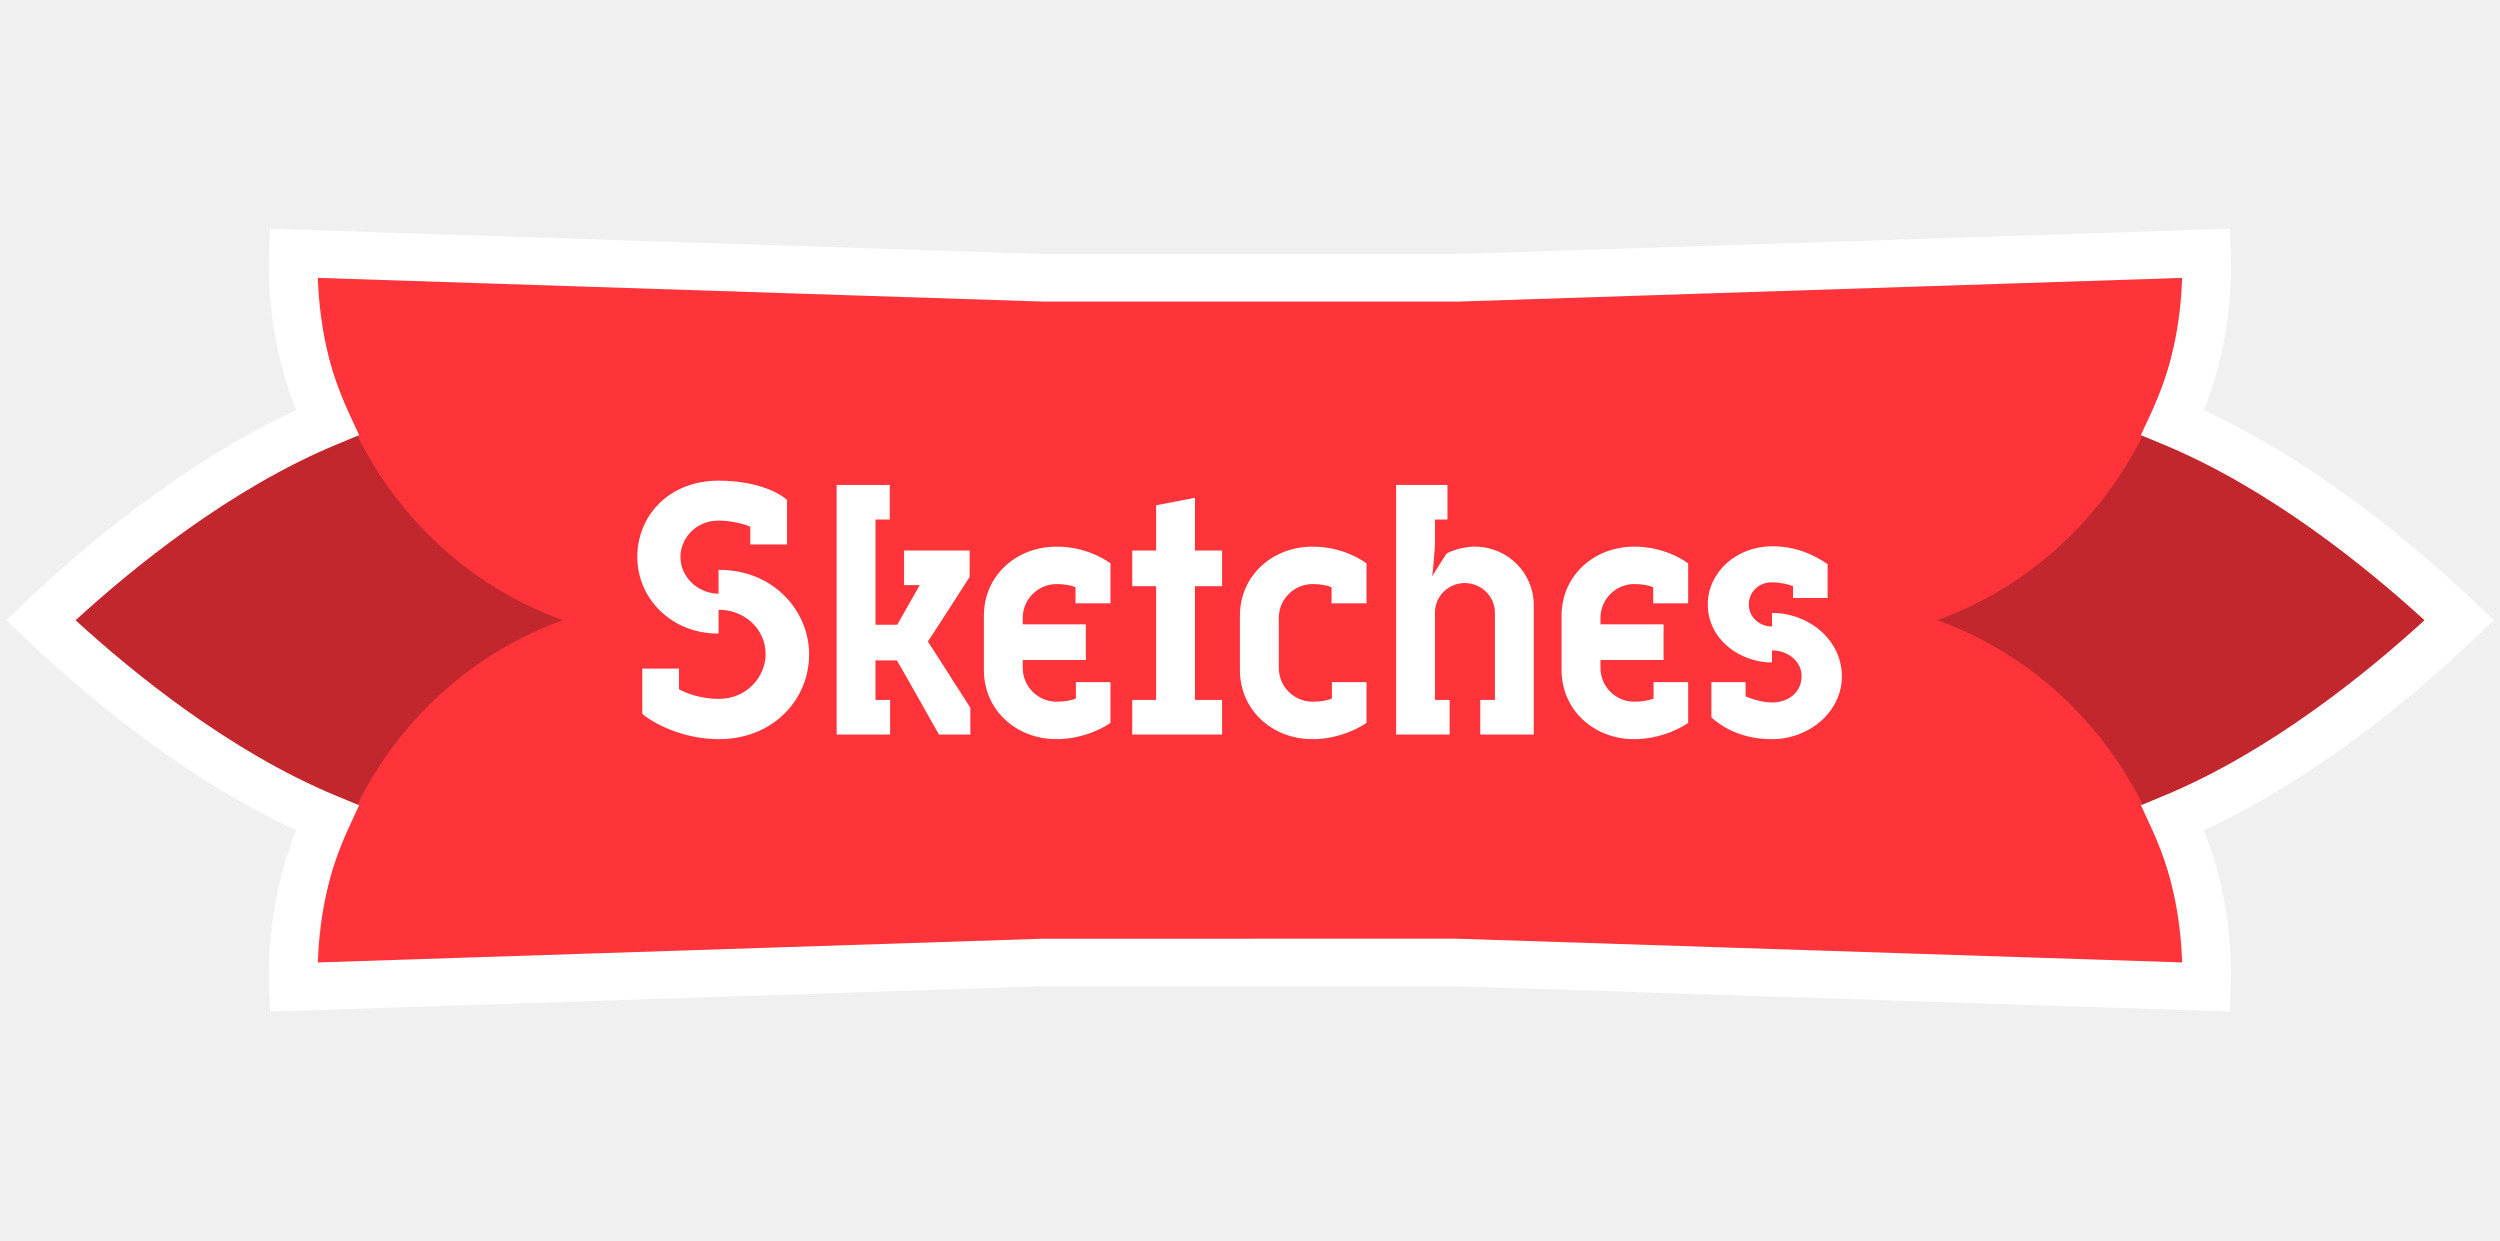
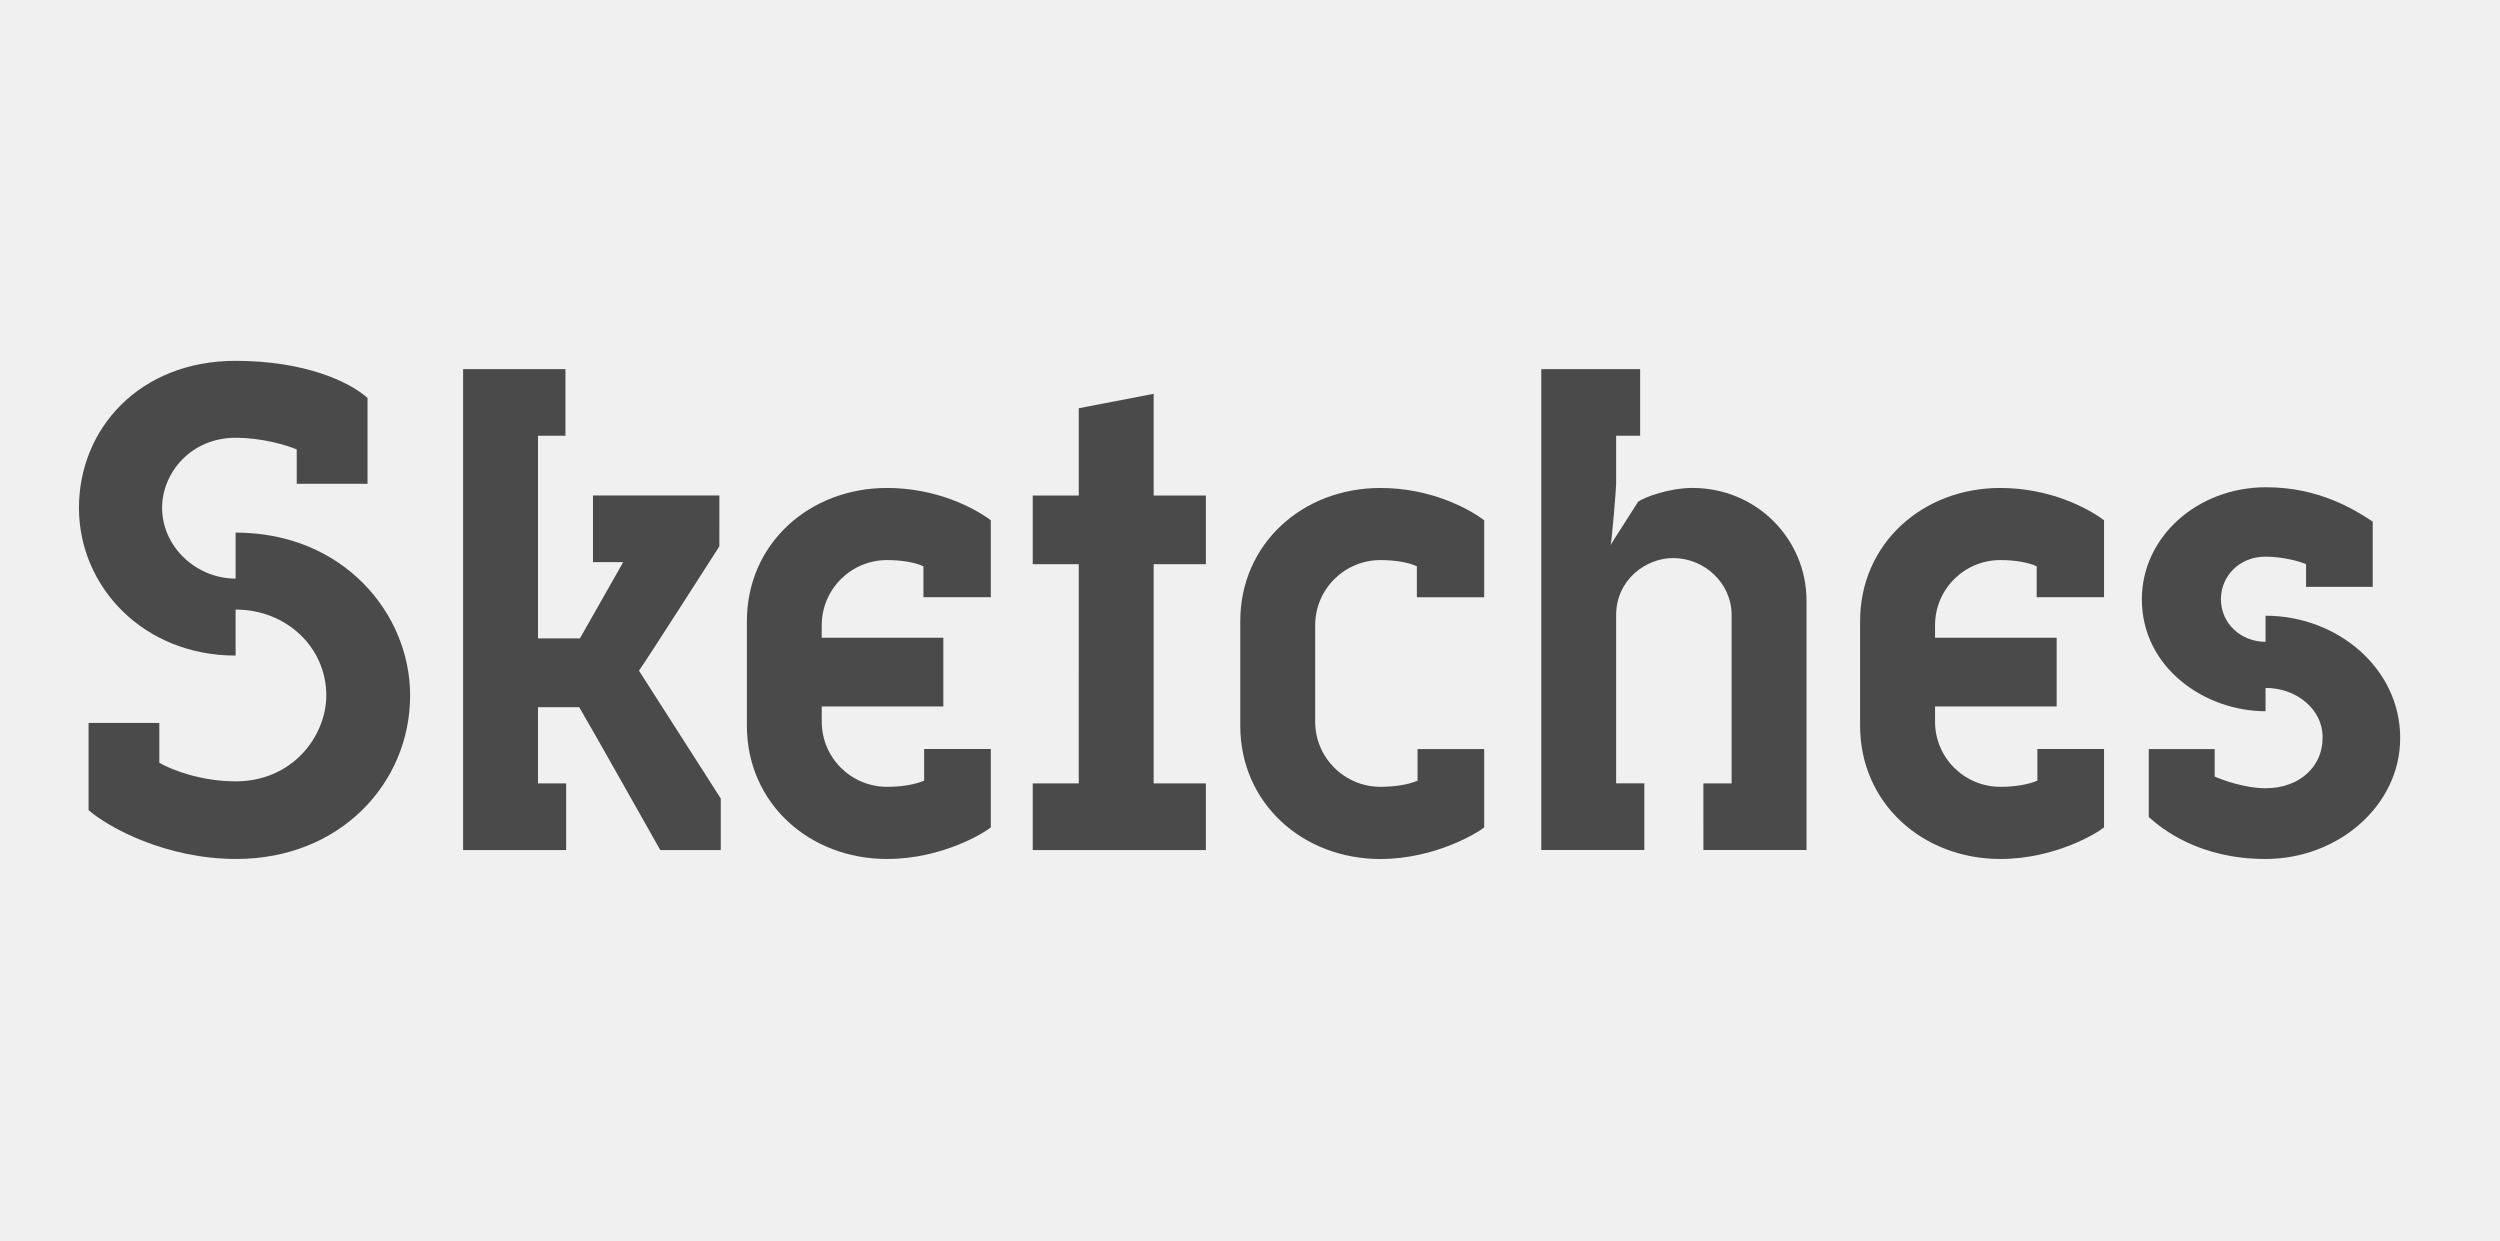
<svg xmlns="http://www.w3.org/2000/svg" version="1.1" id="Layer_1" x="0px" y="0px" width="300px" height="148.839px" viewBox="0 0 300 148.839" enable-background="new 0 0 300 148.839" xml:space="preserve">
-   <path fill="#C1272D" d="M137.094,46.604H57.731c-21.098,0-43.336,18.762-52.845,27.823c9.491,9.063,31.687,27.805,52.845,27.805  h79.363V46.604z" />
-   <path fill="#C1272D" d="M162.908,46.604h79.359c21.099,0,43.34,18.762,52.847,27.823c-9.49,9.063-31.688,27.805-52.847,27.805  h-79.359V46.604L162.908,46.604z" />
-   <path fill="#FF343B" d="M232.457,74.424v-0.009c17.643-6.317,30.034-23.835,29.391-44.019l-87.701,2.944H150h-24.145l-87.702-2.944  C37.51,50.58,49.901,68.098,67.545,74.415v0.009c-17.643,6.316-30.035,23.833-29.392,44.02l87.702-2.944H150h24.146l87.701,2.944  C262.491,98.257,250.1,80.74,232.457,74.424z" />
-   <path fill="#FFFFFF" d="M267.604,121.387l-92.904-3.04h-49.492l-92.813,3.04l-0.091-2.853c-0.214-6.544,0.871-12.896,3.225-18.921  C21.516,93.165,9.21,82.5,2.916,76.489l-2.164-2.064l2.165-2.063c6.3-6.005,18.612-16.667,32.616-23.122  c-2.359-6.032-3.445-12.387-3.231-18.937l0.091-2.851l92.907,3.037l49.491-0.001l92.813-3.035l0.093,2.851  c0.216,6.545-0.87,12.903-3.23,18.937c14.005,6.454,26.318,17.117,32.616,23.122l2.165,2.063l-2.164,2.064  c-6.294,6.011-18.601,16.676-32.612,23.125c2.355,6.03,3.441,12.381,3.226,18.921L267.604,121.387z M150,112.643h24.794  l87.201,2.852c-0.185-5.608-1.473-11.033-3.841-16.168l-1.242-2.696l2.74-1.136c12.75-5.283,24.395-14.761,31.285-21.067  c-6.895-6.305-18.547-15.781-31.293-21.074l-2.738-1.137l1.242-2.692c2.371-5.139,3.662-10.571,3.849-16.183l-87.109,2.85h-49.68  l-87.202-2.85c0.186,5.615,1.478,11.046,3.848,16.183l1.242,2.692l-2.739,1.137C27.613,58.647,15.96,68.123,9.066,74.429  c6.89,6.307,18.535,15.786,31.286,21.068l2.741,1.136l-1.243,2.695c-2.367,5.131-3.656,10.557-3.843,16.17l87.109-2.852H150V112.643  z" />
-   <g>
-     <path fill="#FFFFFF" d="M86.229,83.867c3.595,0,5.648-2.869,5.648-5.351c0-2.992-2.482-5.346-5.648-5.346v2.865   c-5.731,0-9.754-4.277-9.754-9.198c0-4.919,3.764-9.156,9.754-9.156c4.279,0,7.06,1.283,8.216,2.31v5.347h-4.41v-2.138   c-0.598-0.256-2.138-0.728-3.806-0.728c-2.781,0-4.577,2.183-4.577,4.363c0,2.438,2.14,4.407,4.577,4.407v-2.866   c6.716,0,10.868,5.049,10.868,10.139c0,5.477-4.366,10.186-10.825,10.186c-4.407,0-7.959-1.969-9.199-3.04V80.23h4.406v2.48   C82.293,83.18,84.134,83.867,86.229,83.867z" />
-     <path fill="#FFFFFF" d="M116.354,69.232c-0.686,1.069-4.409,6.889-5.006,7.743l5.093,7.958v3.211h-3.767   c-0.513-0.898-4.191-7.446-5.048-8.899h-2.567v4.749h1.755v4.15h-6.417V58.195h6.374v4.148h-1.71v12.622h2.61l2.695-4.75h-1.881   v-4.15h7.871L116.354,69.232L116.354,69.232z" />
-     <path fill="#FFFFFF" d="M129.062,72.4v-1.927c-0.555-0.257-1.411-0.386-2.268-0.386c-2.223,0-4.064,1.797-4.064,4.066v0.77h7.572   v4.279h-7.572v0.941c0,2.268,1.841,4.063,4.064,4.063c0.857,0,1.712-0.125,2.312-0.385v-1.968h4.15v4.879   c-0.344,0.3-2.996,1.969-6.463,1.969c-4.833,0-8.726-3.469-8.726-8.301v-6.503c0-4.835,3.893-8.301,8.726-8.301   c3.083,0,5.435,1.241,6.463,2.013v4.792L129.062,72.4L129.062,72.4z" />
-     <path fill="#FFFFFF" d="M138.735,70.344h-2.867v-4.278h2.867v-5.434l4.665-0.897v6.332h3.251v4.278H143.4v13.649h3.251v4.151   h-10.783v-4.151h2.867V70.344L138.735,70.344z" />
-     <path fill="#FFFFFF" d="M159.789,72.4v-1.927c-0.556-0.257-1.411-0.386-2.268-0.386c-2.224,0-4.065,1.797-4.065,4.066v5.991   c0,2.269,1.842,4.063,4.065,4.063c0.856,0,1.712-0.126,2.31-0.383v-1.969h4.151v4.877c-0.344,0.3-3.039,1.97-6.464,1.97   c-4.832,0-8.727-3.467-8.727-8.301v-6.503c0-4.835,3.893-8.301,8.727-8.301c3.082,0,5.434,1.241,6.464,2.013v4.792h-4.193V72.4z" />
-     <path fill="#FFFFFF" d="M177.632,83.993h1.757V73.511c0-2.01-1.714-3.55-3.64-3.55c-1.711,0-3.55,1.369-3.55,3.55v10.481h1.755   v4.151h-6.418V58.195h6.158v4.148h-1.495v2.995c0,0.301-0.258,3.466-0.343,3.809c0.472-0.77,1.37-2.139,1.712-2.696   c0.428-0.299,1.968-0.856,3.382-0.856c3.978,0,7.103,3.167,7.103,7.019v15.529h-6.421V83.993z" />
-     <path fill="#FFFFFF" d="M198.387,72.4v-1.927c-0.555-0.257-1.411-0.386-2.266-0.386c-2.227,0-4.065,1.797-4.065,4.066v0.77h7.573   v4.279h-7.573v0.941c0,2.268,1.839,4.063,4.065,4.063c0.854,0,1.711-0.125,2.309-0.385v-1.968h4.15v4.879   c-0.344,0.3-2.994,1.969-6.462,1.969c-4.835,0-8.729-3.469-8.729-8.301v-6.503c0-4.835,3.892-8.301,8.729-8.301   c3.08,0,5.435,1.241,6.462,2.013v4.792L198.387,72.4L198.387,72.4z" />
-     <path fill="#FFFFFF" d="M215.161,71.757v-1.413c-0.471-0.211-1.54-0.469-2.523-0.469c-1.668,0-2.779,1.241-2.779,2.651   c0,1.541,1.282,2.653,2.779,2.653v-1.626c4.449,0,8.385,3.253,8.385,7.618c0,4.191-3.85,7.529-8.385,7.529   c-4.15,0-6.461-1.883-7.272-2.61v-4.235h4.105v1.713c0.471,0.21,1.883,0.728,3.167,0.728c2.095,0,3.551-1.329,3.551-3.124v-0.087   c0-1.668-1.582-3.037-3.551-3.037V79.5c-3.765,0-7.702-2.693-7.702-6.974c0-3.85,3.424-6.974,7.745-6.974   c3.25,0,5.476,1.37,6.632,2.14v4.065H215.161L215.161,71.757z" />
+   <g opacity="0.69">
+     <path d="M28.271,93.762c6.93,0,10.885-5.528,10.885-10.312c0-5.766-4.783-10.302-10.885-10.302v5.521   c-11.042,0-18.796-8.242-18.796-17.725c0-9.479,7.253-17.644,18.796-17.644c8.247,0,13.606,2.472,15.833,4.452v10.303h-8.497v-4.12   c-1.152-0.494-4.121-1.403-7.335-1.403c-5.358,0-8.819,4.207-8.819,8.407c0,4.698,4.125,8.493,8.819,8.493V63.91   c12.942,0,20.943,9.729,20.943,19.539c0,10.553-8.414,19.627-20.86,19.627c-8.493,0-15.337-3.793-17.727-5.855V86.753h8.491v4.781   C20.687,92.44,24.234,93.762,28.271,93.762z" />
+     <path d="M86.323,65.561c-1.32,2.06-8.496,13.274-9.646,14.921l9.814,15.336v6.188h-7.259c-0.987-1.73-8.077-14.348-9.727-17.146   h-4.948v9.148h3.382v7.998H55.573V44.292h12.282v7.993h-3.295v24.323h5.03l5.194-9.153h-3.626v-7.997h15.168L86.323,65.561   L86.323,65.561z" />
+     <path d="M110.811,71.666v-3.713c-1.068-0.496-2.719-0.744-4.37-0.744c-4.285,0-7.833,3.462-7.833,7.835v1.484H113.2v8.246H98.609   v1.813c0,4.371,3.547,7.83,7.833,7.83c1.65,0,3.3-0.24,4.455-0.742v-3.793h7.998v9.402c-0.662,0.58-5.772,3.793-12.454,3.793   c-9.313,0-16.815-6.685-16.815-15.996V74.551c0-9.317,7.503-15.996,16.815-15.996c5.941,0,10.474,2.391,12.454,3.878v9.234   L110.811,71.666L110.811,71.666z" />
+     <path d="M129.451,67.704h-5.523V59.46h5.523V48.988l8.988-1.729v12.202h6.266v8.243h-6.266v26.301h6.266v8h-20.778v-8h5.523   L129.451,67.704L129.451,67.704z" />
+     <path d="M170.025,71.666v-3.713c-1.072-0.496-2.72-0.744-4.372-0.744c-4.284,0-7.832,3.462-7.832,7.835v11.545   c0,4.373,3.55,7.828,7.832,7.828c1.65,0,3.3-0.24,4.452-0.736v-3.794h7.998v9.397c-0.662,0.58-5.855,3.797-12.456,3.797   c-9.312,0-16.815-6.683-16.815-15.998V74.552c0-9.317,7.501-15.996,16.815-15.996c5.939,0,10.474,2.391,12.456,3.878v9.234h-8.078   V71.666z" />
+     <path d="M204.407,94.007h3.386V73.806c0-3.873-3.303-6.84-7.015-6.84c-3.297,0-6.841,2.638-6.841,6.84v20.197h3.382v8h-12.366   V44.292h11.864v7.993h-2.88v5.772c0,0.581-0.498,6.68-0.662,7.34c0.911-1.483,2.642-4.122,3.3-5.195   c0.825-0.577,3.794-1.65,6.519-1.65c7.665,0,13.688,6.104,13.688,13.527v29.924h-12.373L204.407,94.007L204.407,94.007z" />
+     <path d="M244.403,71.666v-3.713c-1.067-0.496-2.719-0.744-4.364-0.744c-4.293,0-7.834,3.462-7.834,7.835v1.484h14.594v8.246   h-14.594v1.813c0,4.371,3.543,7.83,7.834,7.83c1.645,0,3.297-0.24,4.447-0.742v-3.793h7.998v9.402   c-0.664,0.58-5.77,3.793-12.451,3.793c-9.317,0-16.822-6.685-16.822-15.996V74.551c0-9.317,7.499-15.996,16.822-15.996   c5.934,0,10.473,2.391,12.451,3.878v9.234L244.403,71.666L244.403,71.666z" />
+     <path d="M276.728,70.426v-2.723c-0.909-0.407-2.968-0.903-4.861-0.903c-3.216,0-5.356,2.392-5.356,5.108   c0,2.969,2.471,5.112,5.356,5.112v-3.134c8.572,0,16.156,6.27,16.156,14.682c0,8.075-7.418,14.51-16.156,14.51   c-7.998,0-12.451-3.631-14.014-5.033v-8.158h7.909v3.301c0.907,0.404,3.629,1.402,6.104,1.402c4.035,0,6.842-2.563,6.842-6.021   v-0.166c0-3.214-3.049-5.853-6.842-5.853v2.797c-7.256,0-14.844-5.188-14.844-13.438c0-7.419,6.599-13.439,14.925-13.439   c6.265,0,10.555,2.64,12.78,4.124v7.833L276.728,70.426L276.728,70.426z" />
  </g>
</svg>
